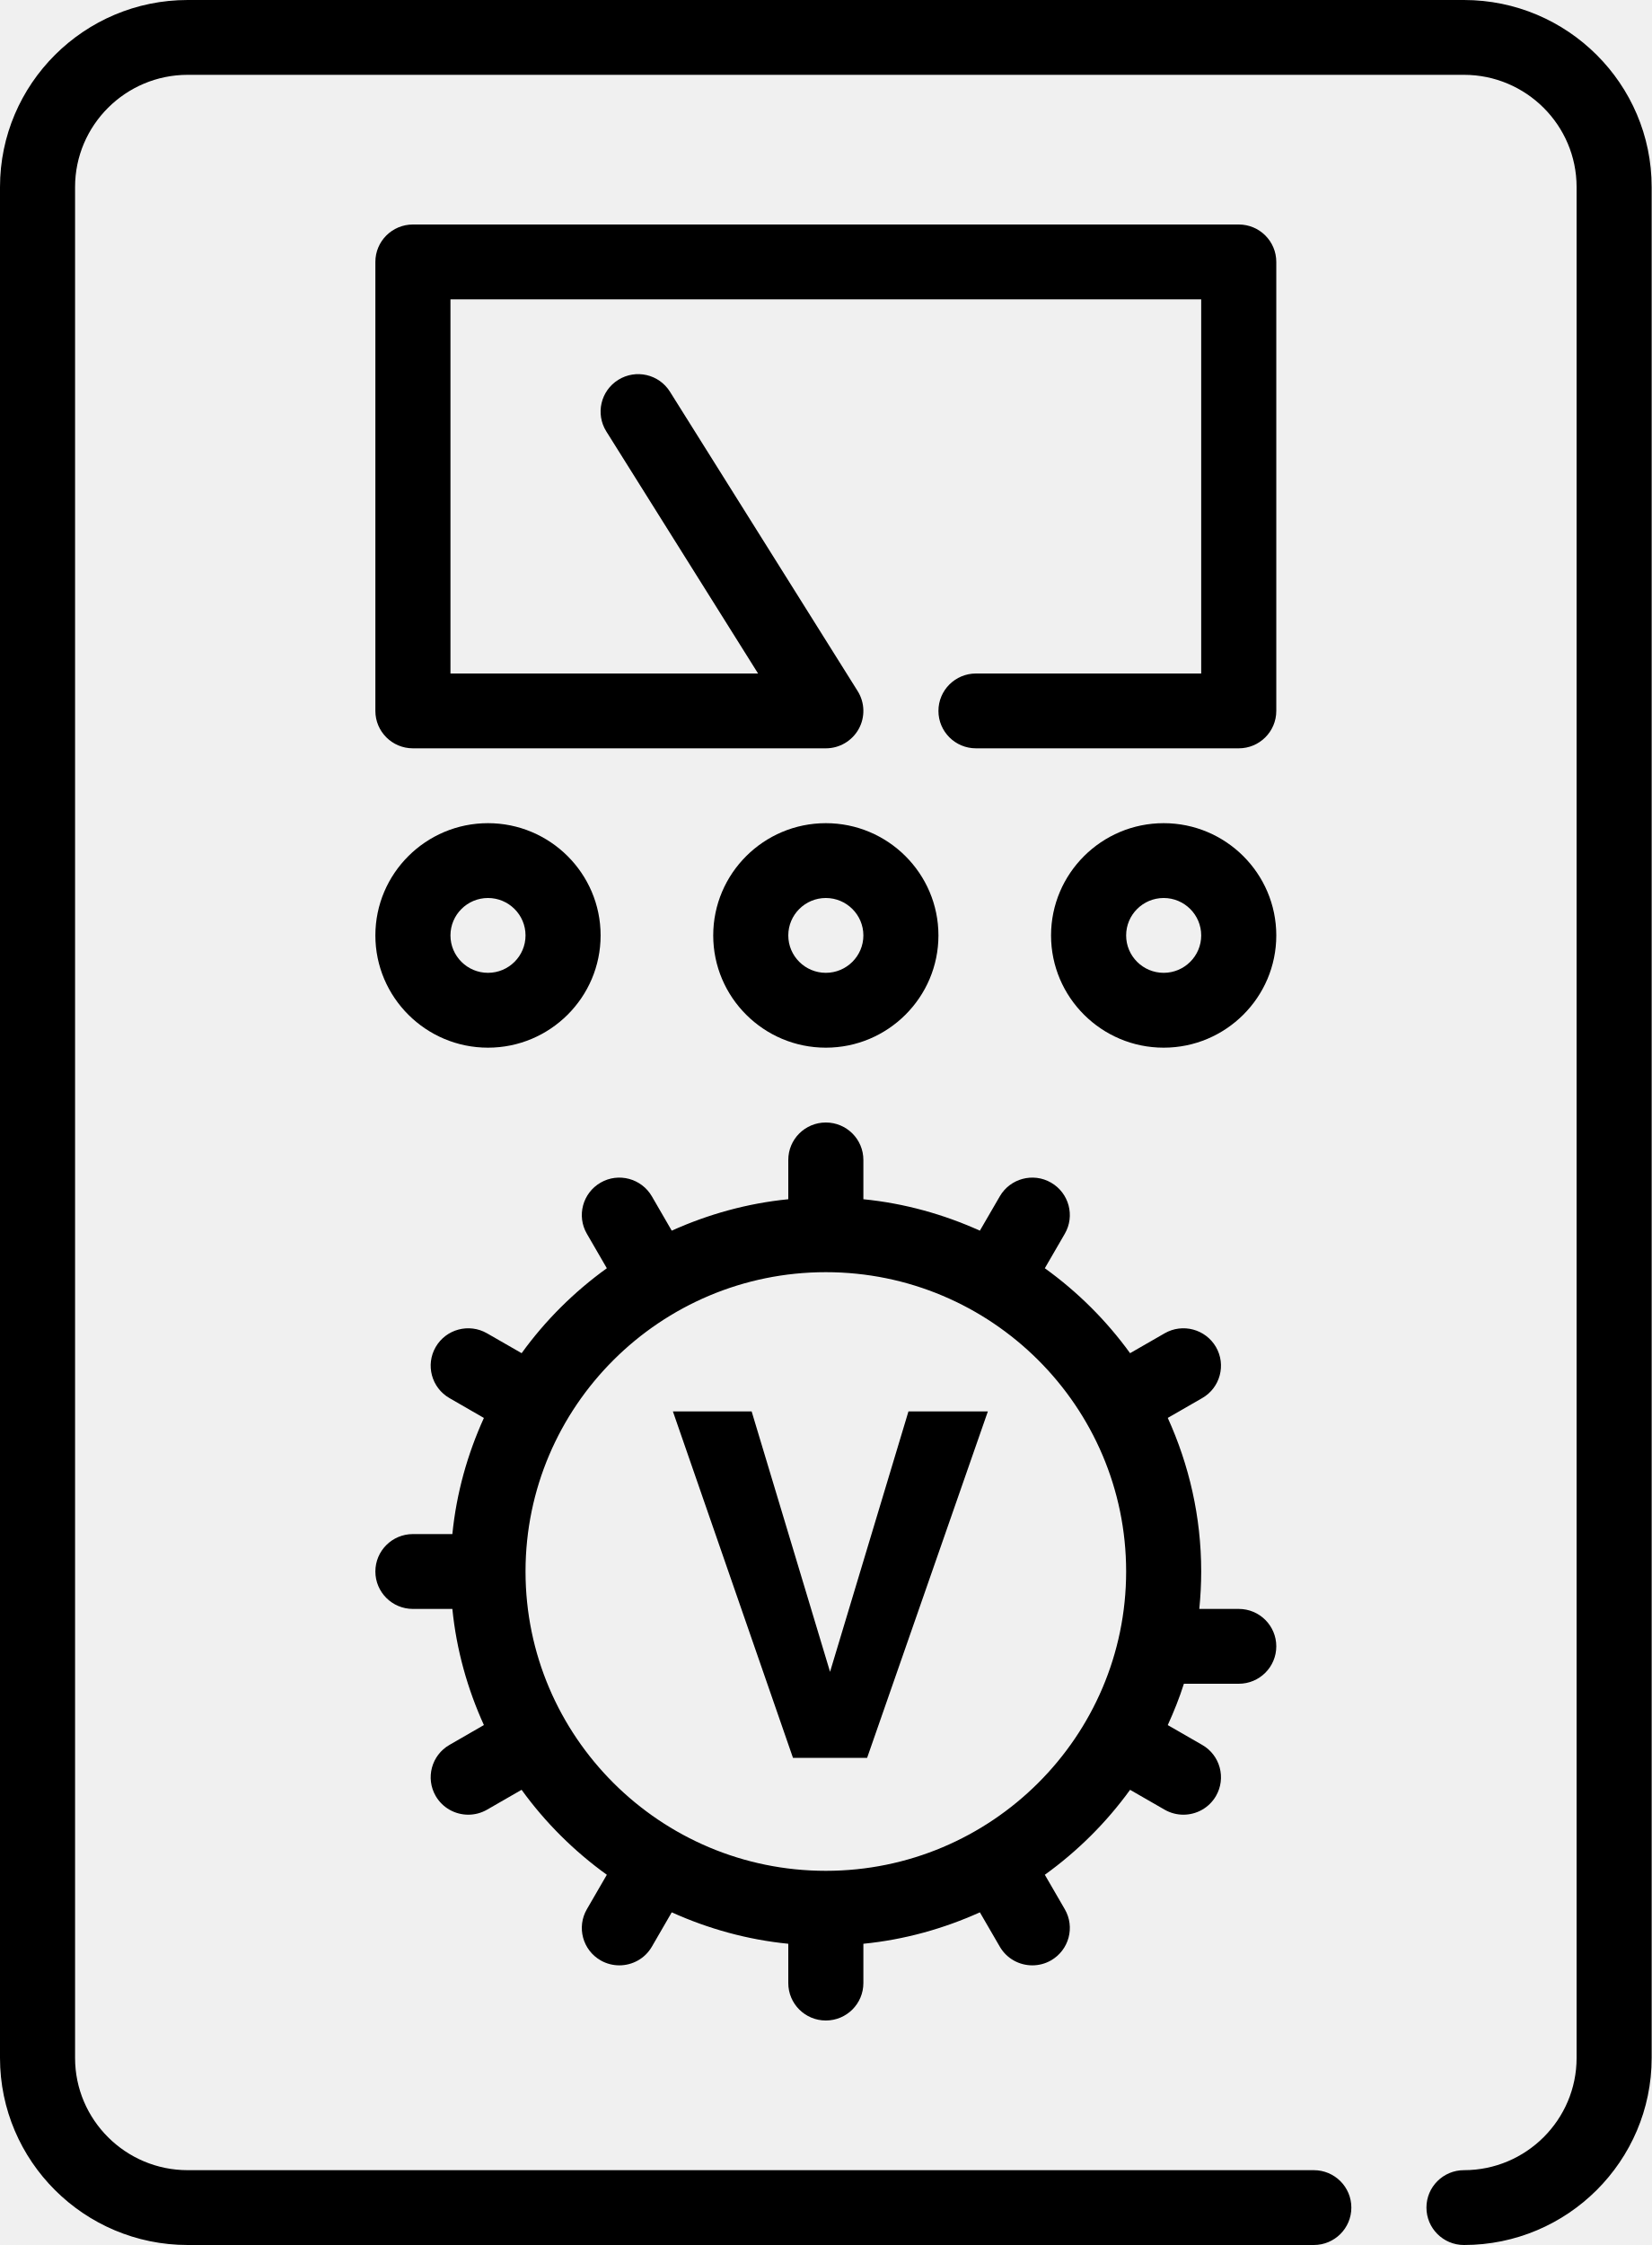
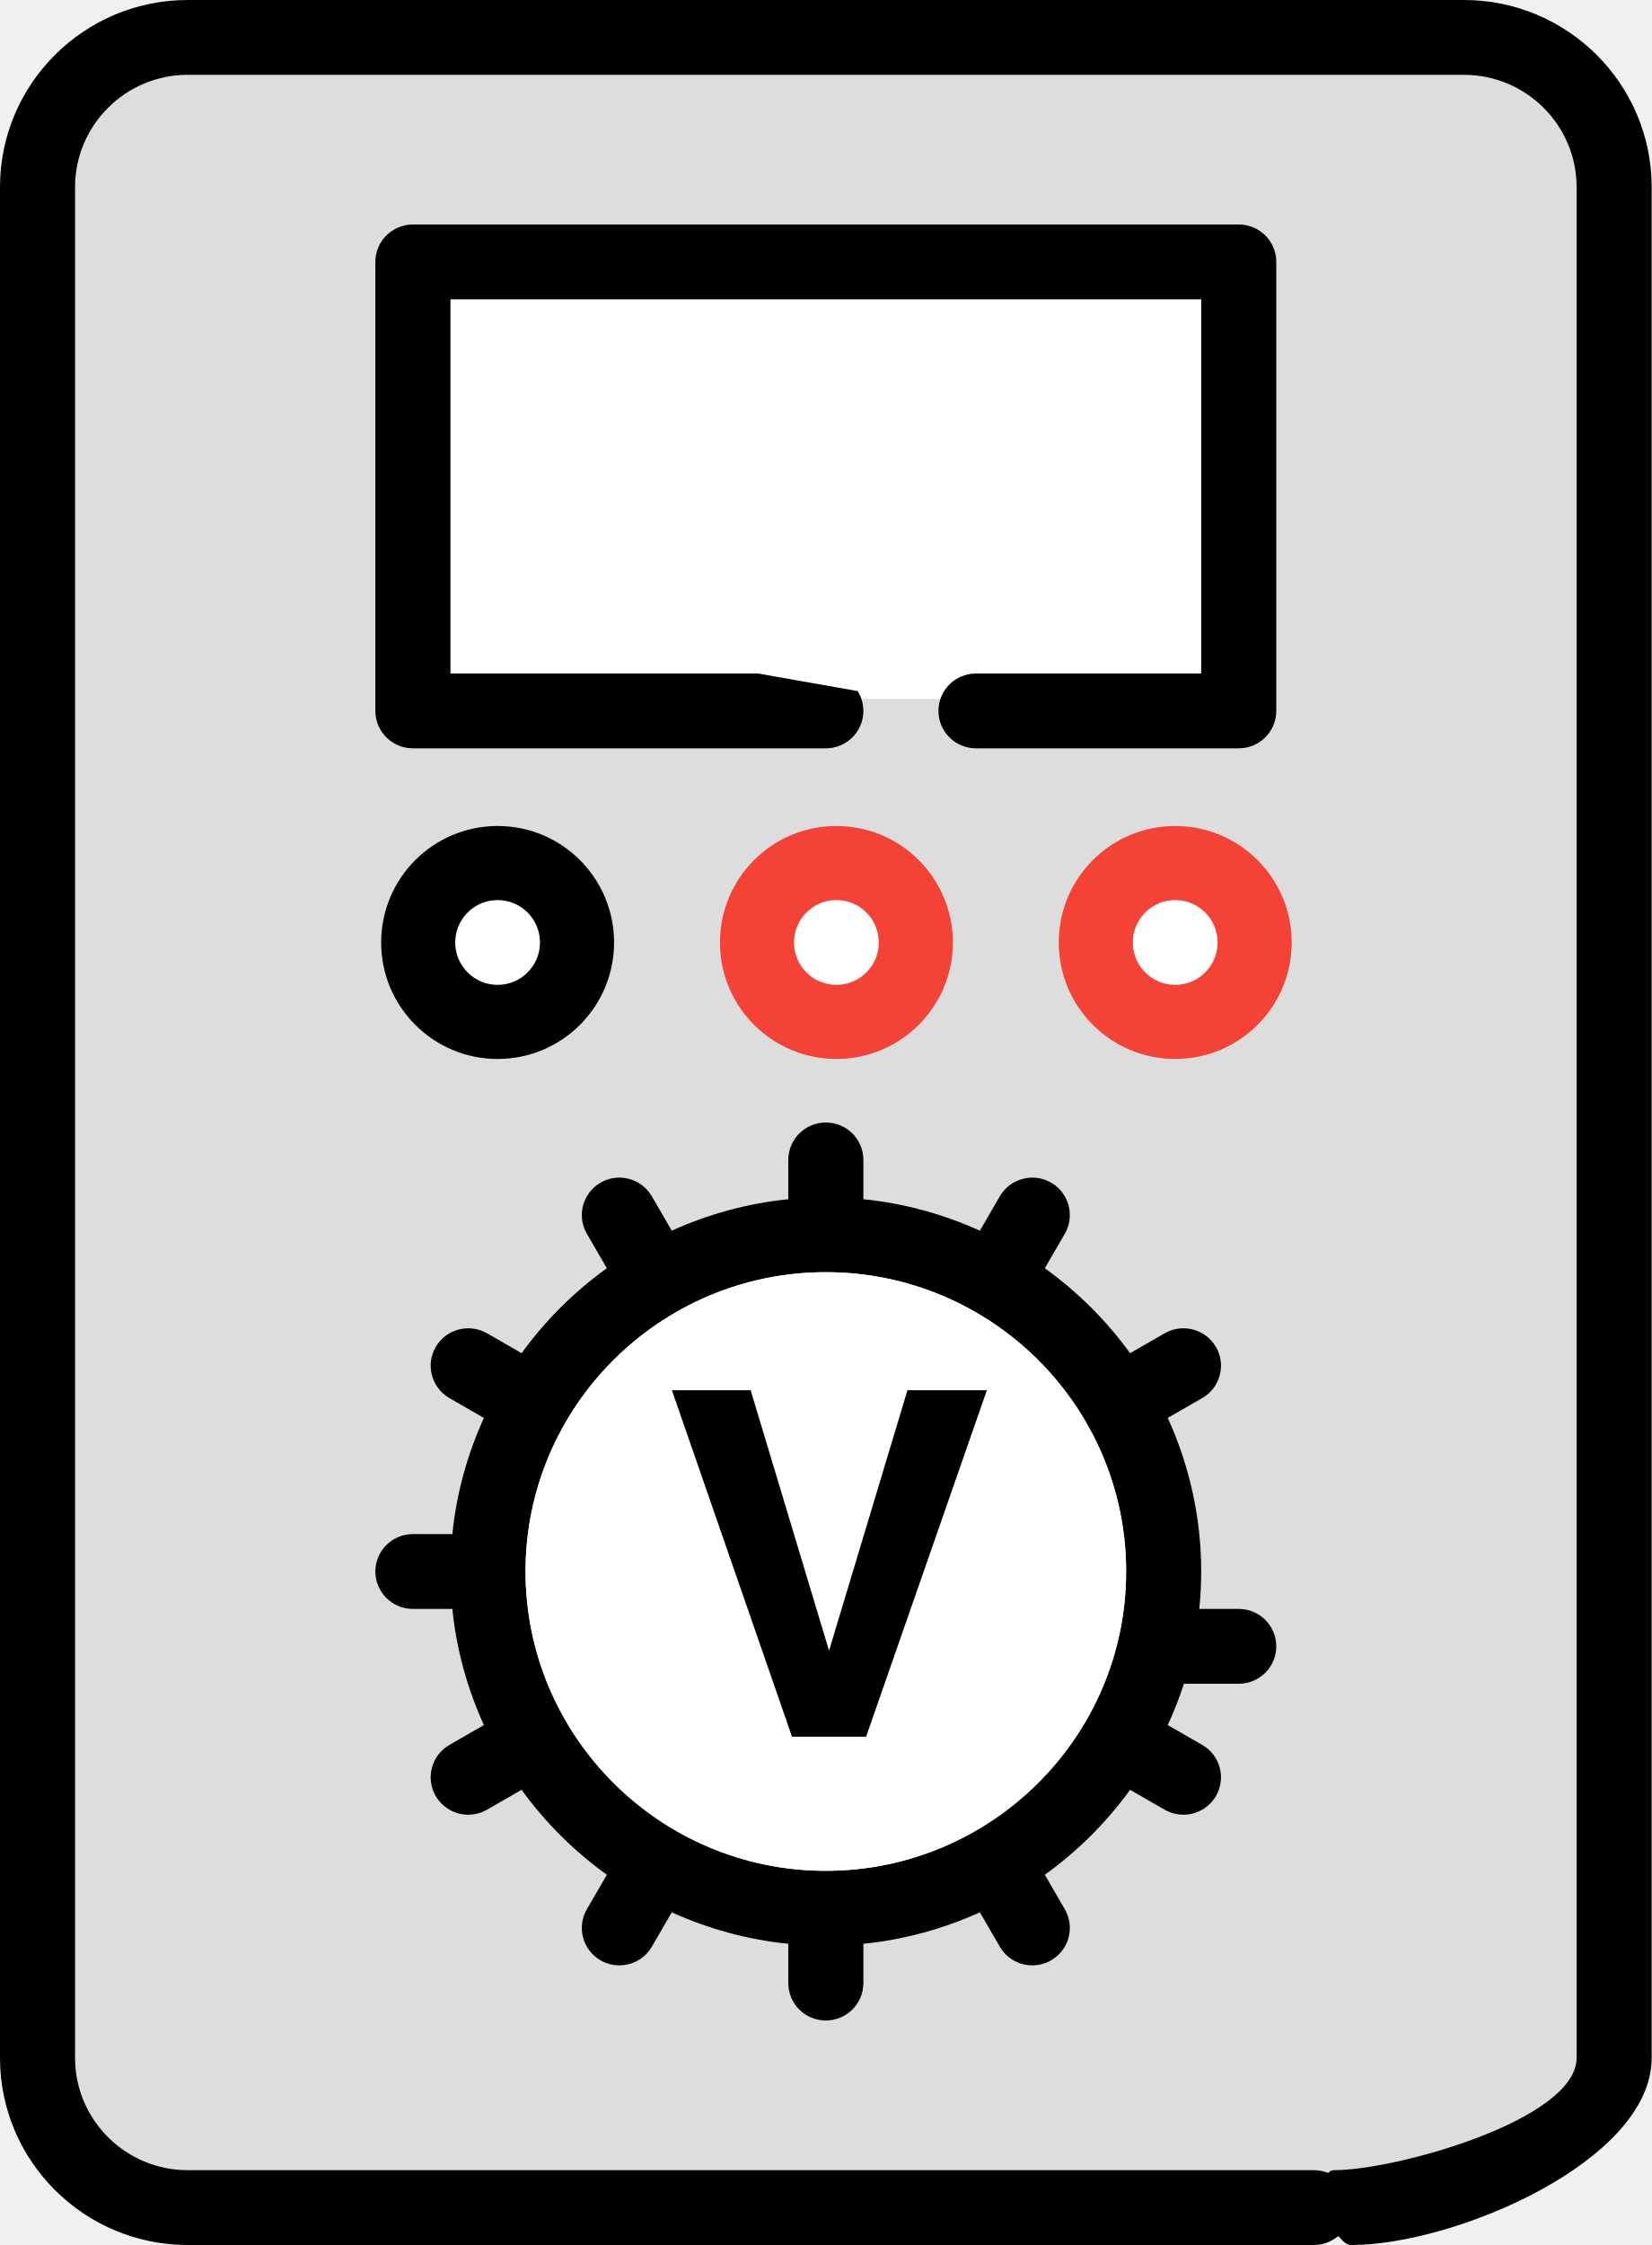
- <svg xmlns="http://www.w3.org/2000/svg" width="78px" height="106px" viewBox="0 0 78 106" version="1.1">
-   <defs />
-   <g id="Page-1" stroke="none" stroke-width="1" fill="none" fill-rule="evenodd">
-     <g id="voltmeter" fill="#000000">
-       <path d="M78,8.833 L78,97.167 C78,102.037 74.024,106 69.136,106 C68.156,106 67.364,105.209 67.364,104.233 C67.364,103.258 68.156,102.467 69.136,102.467 C72.068,102.467 74.455,100.089 74.455,97.167 L74.455,8.833 C74.455,5.911 72.068,3.533 69.136,3.533 L8.864,3.533 C5.932,3.533 3.545,5.911 3.545,8.833 L3.545,97.167 C3.545,100.089 5.932,102.467 8.864,102.467 L62.045,102.467 C63.026,102.467 63.818,103.258 63.818,104.233 C63.818,105.209 63.026,106 62.045,106 L8.864,106 C3.976,106 0,102.037 0,97.167 L0,8.833 C0,3.963 3.976,0 8.864,0 L69.136,0 C74.024,0 78,3.963 78,8.833 L78,8.833 L78,8.833 Z M39,49.467 C36.068,49.467 33.682,47.089 33.682,44.167 C33.682,41.245 36.068,38.867 39,38.867 C41.932,38.867 44.318,41.245 44.318,44.167 C44.318,47.089 41.932,49.467 39,49.467 L39,49.467 L39,49.467 Z M39,45.933 C39.979,45.933 40.773,45.14 40.773,44.167 C40.773,43.193 39.979,42.4 39,42.4 C38.021,42.4 37.227,43.193 37.227,44.167 C37.227,45.14 38.021,45.933 39,45.933 L39,45.933 L39,45.933 Z M60.273,44.167 C60.273,47.089 57.887,49.467 54.955,49.467 C52.022,49.467 49.636,47.089 49.636,44.167 C49.636,41.245 52.022,38.867 54.955,38.867 C57.887,38.867 60.273,41.245 60.273,44.167 L60.273,44.167 L60.273,44.167 Z M56.727,44.167 C56.727,43.193 55.933,42.4 54.955,42.4 C53.976,42.4 53.182,43.193 53.182,44.167 C53.182,45.14 53.976,45.933 54.955,45.933 C55.933,45.933 56.727,45.14 56.727,44.167 L56.727,44.167 L56.727,44.167 Z M17.727,44.167 C17.727,41.245 20.113,38.867 23.045,38.867 C25.978,38.867 28.364,41.245 28.364,44.167 C28.364,47.089 25.978,49.467 23.045,49.467 C20.113,49.467 17.727,47.089 17.727,44.167 L17.727,44.167 L17.727,44.167 Z M21.273,44.167 C21.273,45.14 22.067,45.933 23.045,45.933 C24.024,45.933 24.818,45.14 24.818,44.167 C24.818,43.193 24.024,42.4 23.045,42.4 C22.067,42.4 21.273,43.193 21.273,44.167 L21.273,44.167 L21.273,44.167 Z M60.273,12.367 C60.273,11.391 59.48,10.6 58.5,10.6 L19.5,10.6 C18.52,10.6 17.727,11.391 17.727,12.367 L17.727,33.567 C17.727,34.542 18.52,35.333 19.5,35.333 L39,35.333 C39.644,35.333 40.237,34.985 40.551,34.423 C40.863,33.862 40.845,33.174 40.503,32.63 L31.64,18.497 C31.122,17.668 30.03,17.416 29.197,17.935 C28.367,18.453 28.114,19.541 28.633,20.37 L35.8,31.8 L21.273,31.8 L21.273,14.133 L56.727,14.133 L56.727,31.8 L46.091,31.8 C45.111,31.8 44.318,32.591 44.318,33.567 C44.318,34.542 45.111,35.333 46.091,35.333 L58.5,35.333 C59.48,35.333 60.273,34.542 60.273,33.567 L60.273,12.367 L60.273,12.367 L60.273,12.367 Z M55.91,79.5 C55.697,80.17 55.437,80.818 55.148,81.452 L56.773,82.387 C57.623,82.874 57.913,83.954 57.424,84.8 C57.094,85.367 56.499,85.683 55.885,85.683 C55.586,85.683 55.281,85.607 55.001,85.447 L53.368,84.508 C52.251,86.051 50.891,87.404 49.342,88.519 L50.285,90.146 C50.776,90.992 50.484,92.072 49.636,92.561 C49.358,92.72 49.053,92.796 48.752,92.796 C48.138,92.796 47.543,92.48 47.215,91.913 L46.275,90.293 C44.566,91.063 42.719,91.584 40.773,91.777 L40.773,93.633 C40.773,94.609 39.98,95.4 39,95.4 C38.02,95.4 37.227,94.609 37.227,93.633 L37.227,91.777 C35.281,91.584 33.434,91.063 31.723,90.293 L30.785,91.913 C30.457,92.48 29.862,92.796 29.248,92.796 C28.947,92.796 28.642,92.72 28.364,92.561 C27.516,92.073 27.224,90.992 27.715,90.146 L28.658,88.519 C27.109,87.404 25.749,86.051 24.632,84.507 L22.999,85.447 C22.719,85.607 22.416,85.683 22.115,85.683 C21.501,85.683 20.906,85.367 20.576,84.8 C20.087,83.956 20.378,82.874 21.227,82.387 L22.852,81.45 C22.079,79.747 21.556,77.906 21.363,75.967 L19.5,75.967 C18.52,75.967 17.727,75.175 17.727,74.2 C17.727,73.225 18.52,72.433 19.5,72.433 L21.363,72.433 C21.556,70.494 22.079,68.653 22.852,66.95 L21.227,66.013 C20.378,65.526 20.087,64.444 20.576,63.6 C21.067,62.754 22.15,62.466 22.999,62.953 L24.634,63.892 C25.749,62.349 27.109,60.996 28.658,59.881 L27.715,58.254 C27.224,57.41 27.516,56.328 28.364,55.839 C29.209,55.351 30.294,55.641 30.785,56.487 L31.723,58.107 C33.434,57.337 35.281,56.816 37.227,56.623 L37.227,54.767 C37.227,53.791 38.02,53 39,53 C39.98,53 40.773,53.791 40.773,54.767 L40.773,56.623 C42.719,56.816 44.566,57.337 46.275,58.107 L47.215,56.487 C47.704,55.641 48.791,55.351 49.636,55.839 C50.484,56.328 50.776,57.408 50.285,58.254 L49.342,59.881 C50.891,60.996 52.251,62.349 53.368,63.892 L55.001,62.953 C55.846,62.466 56.931,62.754 57.424,63.6 C57.913,64.444 57.623,65.526 56.773,66.013 L55.148,66.948 C56.155,69.165 56.727,71.615 56.727,74.2 C56.727,74.795 56.695,75.385 56.637,75.967 L58.5,75.967 C59.48,75.967 60.273,76.758 60.273,77.733 C60.273,78.709 59.48,79.5 58.5,79.5 L55.91,79.5 L55.91,79.5 L55.91,79.5 Z M53.182,74.2 C53.182,66.407 46.819,60.067 39,60.067 C31.182,60.067 24.822,66.404 24.818,74.193 C24.818,74.196 24.82,74.196 24.82,74.2 C24.82,74.202 24.818,74.204 24.818,74.207 C24.822,81.996 31.18,88.332 38.996,88.333 C38.998,88.333 38.998,88.332 39,88.332 C39.002,88.332 39.002,88.333 39.004,88.333 C46.821,88.332 53.182,81.993 53.182,74.2 L53.182,74.2 L53.182,74.2 Z" id="ampere-meter" />
-       <text id="V" font-family="Roboto-Bold, Roboto" font-size="23" font-weight="bold">
-         <tspan x="31.683" y="83">V</tspan>
+ <svg xmlns="http://www.w3.org/2000/svg" xmlns:xlink="http://www.w3.org/1999/xlink" width="78px" height="106px" viewBox="0 0 78 106" version="1.1">
+   <defs>
+     <circle id="path-1" cx="37.5" cy="5.5" r="5.5" />
+     <mask id="mask-2" maskContentUnits="userSpaceOnUse" maskUnits="objectBoundingBox" x="0" y="0" width="11" height="11" fill="white">
+       <use xlink:href="#path-1" />
+     </mask>
+     <circle id="path-3" cx="21.5" cy="5.5" r="5.5" />
+     <mask id="mask-4" maskContentUnits="userSpaceOnUse" maskUnits="objectBoundingBox" x="0" y="0" width="11" height="11" fill="white">
+       <use xlink:href="#path-3" />
+     </mask>
+     <circle id="path-5" cx="5.5" cy="5.5" r="5.5" />
+     <mask id="mask-6" maskContentUnits="userSpaceOnUse" maskUnits="objectBoundingBox" x="0" y="0" width="11" height="11" fill="white">
+       <use xlink:href="#path-5" />
+     </mask>
+     <rect id="path-7" x="302" y="334" width="63" height="50" rx="10" />
+     <mask id="mask-8" maskContentUnits="userSpaceOnUse" maskUnits="objectBoundingBox" x="0" y="0" width="63" height="50" fill="white">
+       <use xlink:href="#path-7" />
+     </mask>
+   </defs>
+   <g id="Page-1" stroke="none" stroke-width="1" fill="none" fill-rule="evenodd" transform="translate(0, -166)">
+     <g id="voltmeter">
+       <rect id="Rectangle-3" fill="#DDDDDD" x="2" y="169" width="73" height="100" rx="5" />
+       <rect id="Rectangle-4" fill="#FFFFFF" x="20" y="179" width="39" height="20" />
+       <path d="M78,263.167 C78,268.037 68.706,272 63.818,272 C62.838,272 62.02,268.467 63,268.467 C65.932,268.467 74.455,266.089 74.455,263.167 L74.455,174.833 C74.455,171.911 72.068,169.533 69.136,169.533 L8.864,169.533 C5.932,169.533 3.545,171.911 3.545,174.833 L3.545,263.167 C3.545,266.089 5.932,268.467 8.864,268.467 L62.045,268.467 C63.026,268.467 63.818,269.258 63.818,270.233 C63.818,271.209 63.026,272 62.045,272 L8.864,272 C3.976,272 0,268.037 0,263.167 L0,174.833 C0,169.963 3.976,166 8.864,166 L69.136,166 C74.024,166 78,169.963 78,174.833 L78,263.167 Z M58.5,176.6 L19.5,176.6 C18.52,176.6 17.727,177.391 17.727,178.367 L17.727,199.567 C17.727,200.542 18.52,201.333 19.5,201.333 L39,201.333 C39.644,201.333 40.237,200.985 40.551,200.423 C40.863,199.862 40.845,199.174 40.503,198.63 L35.8,197.8 L21.273,197.8 L21.273,180.133 L56.727,180.133 L56.727,197.8 L46.091,197.8 C45.111,197.8 44.318,198.591 44.318,199.567 C44.318,200.542 45.111,201.333 46.091,201.333 L58.5,201.333 C59.48,201.333 60.273,200.542 60.273,199.567 L60.273,178.367 C60.273,177.391 59.48,176.6 58.5,176.6 Z M55.91,245.5 C55.697,246.17 55.437,246.818 55.148,247.452 L56.773,248.387 C57.623,248.874 57.913,249.954 57.424,250.8 C57.094,251.367 56.499,251.683 55.885,251.683 C55.586,251.683 55.281,251.607 55.001,251.447 L53.368,250.508 C52.251,252.051 50.891,253.404 49.342,254.519 L50.285,256.146 C50.776,256.992 50.484,258.072 49.636,258.561 C49.358,258.72 49.053,258.796 48.752,258.796 C48.138,258.796 47.543,258.48 47.215,257.913 L46.275,256.293 C44.566,257.063 42.719,257.584 40.773,257.777 L40.773,259.633 C40.773,260.609 39.98,261.4 39,261.4 C38.02,261.4 37.227,260.609 37.227,259.633 L37.227,257.777 C35.281,257.584 33.434,257.063 31.723,256.293 L30.785,257.913 C30.457,258.48 29.862,258.796 29.248,258.796 C28.947,258.796 28.642,258.72 28.364,258.561 C27.516,258.073 27.224,256.992 27.715,256.146 L28.658,254.519 C27.109,253.404 25.749,252.051 24.632,250.507 L22.999,251.447 C22.719,251.607 22.416,251.683 22.115,251.683 C21.501,251.683 20.906,251.367 20.576,250.8 C20.087,249.956 20.378,248.874 21.227,248.387 L22.852,247.45 C22.079,245.747 21.556,243.906 21.363,241.967 L19.5,241.967 C18.52,241.967 17.727,241.175 17.727,240.2 C17.727,239.225 18.52,238.433 19.5,238.433 L21.363,238.433 C21.556,236.494 22.079,234.653 22.852,232.95 L21.227,232.013 C20.378,231.526 20.087,230.444 20.576,229.6 C21.067,228.754 22.15,228.466 22.999,228.953 L24.634,229.892 C25.749,228.349 27.109,226.996 28.658,225.881 L27.715,224.254 C27.224,223.41 27.516,222.328 28.364,221.839 C29.209,221.351 30.294,221.641 30.785,222.487 L31.723,224.107 C33.434,223.337 35.281,222.816 37.227,222.623 L37.227,220.767 C37.227,219.791 38.02,219 39,219 C39.98,219 40.773,219.791 40.773,220.767 L40.773,222.623 C42.719,222.816 44.566,223.337 46.275,224.107 L47.215,222.487 C47.704,221.641 48.791,221.351 49.636,221.839 C50.484,222.328 50.776,223.408 50.285,224.254 L49.342,225.881 C50.891,226.996 52.251,228.349 53.368,229.892 L55.001,228.953 C55.846,228.466 56.931,228.754 57.424,229.6 C57.913,230.444 57.623,231.526 56.773,232.013 L55.148,232.948 C56.155,235.165 56.727,237.615 56.727,240.2 C56.727,240.795 56.695,241.385 56.637,241.967 L58.5,241.967 C59.48,241.967 60.273,242.758 60.273,243.733 C60.273,244.709 59.48,245.5 58.5,245.5 L55.91,245.5 Z M39,226.067 C31.182,226.067 24.822,232.404 24.818,240.193 C24.822,247.996 31.18,254.332 38.996,254.333 C46.821,254.332 53.182,247.993 53.182,240.2 C53.182,232.407 46.819,226.067 39,226.067 Z" id="ampere-meter" fill="#000000" />
+       <g id="circles" transform="translate(18, 205)" stroke-width="7" fill="#FFFFFF">
+         <use id="Oval-5" stroke="#F44336" mask="url(#mask-2)" xlink:href="#path-1" />
+         <use id="Oval-5" stroke="#F44336" mask="url(#mask-4)" xlink:href="#path-3" />
+         <use id="Oval-5" stroke="#000000" mask="url(#mask-6)" xlink:href="#path-5" />
+       </g>
+       <path d="M39,226.067 C31.182,226.067 24.822,232.404 24.818,240.193 C24.822,247.996 31.18,254.332 38.996,254.333 C46.821,254.332 53.182,247.993 53.182,240.2 C53.182,232.407 46.819,226.067 39,226.067 Z" id="ampere-meter-path" fill="#FFFFFF" />
+       <text id="V" font-family="Roboto-Bold, Roboto" font-size="23" font-weight="bold" fill="#000000">
+         <tspan x="31.638" y="248">V</tspan>
      </text>
+       <path d="M52.5,270.1 L64.5,270.1" id="Line" stroke="#000000" stroke-width="3" stroke-linecap="square" />
    </g>
  </g>
</svg>
